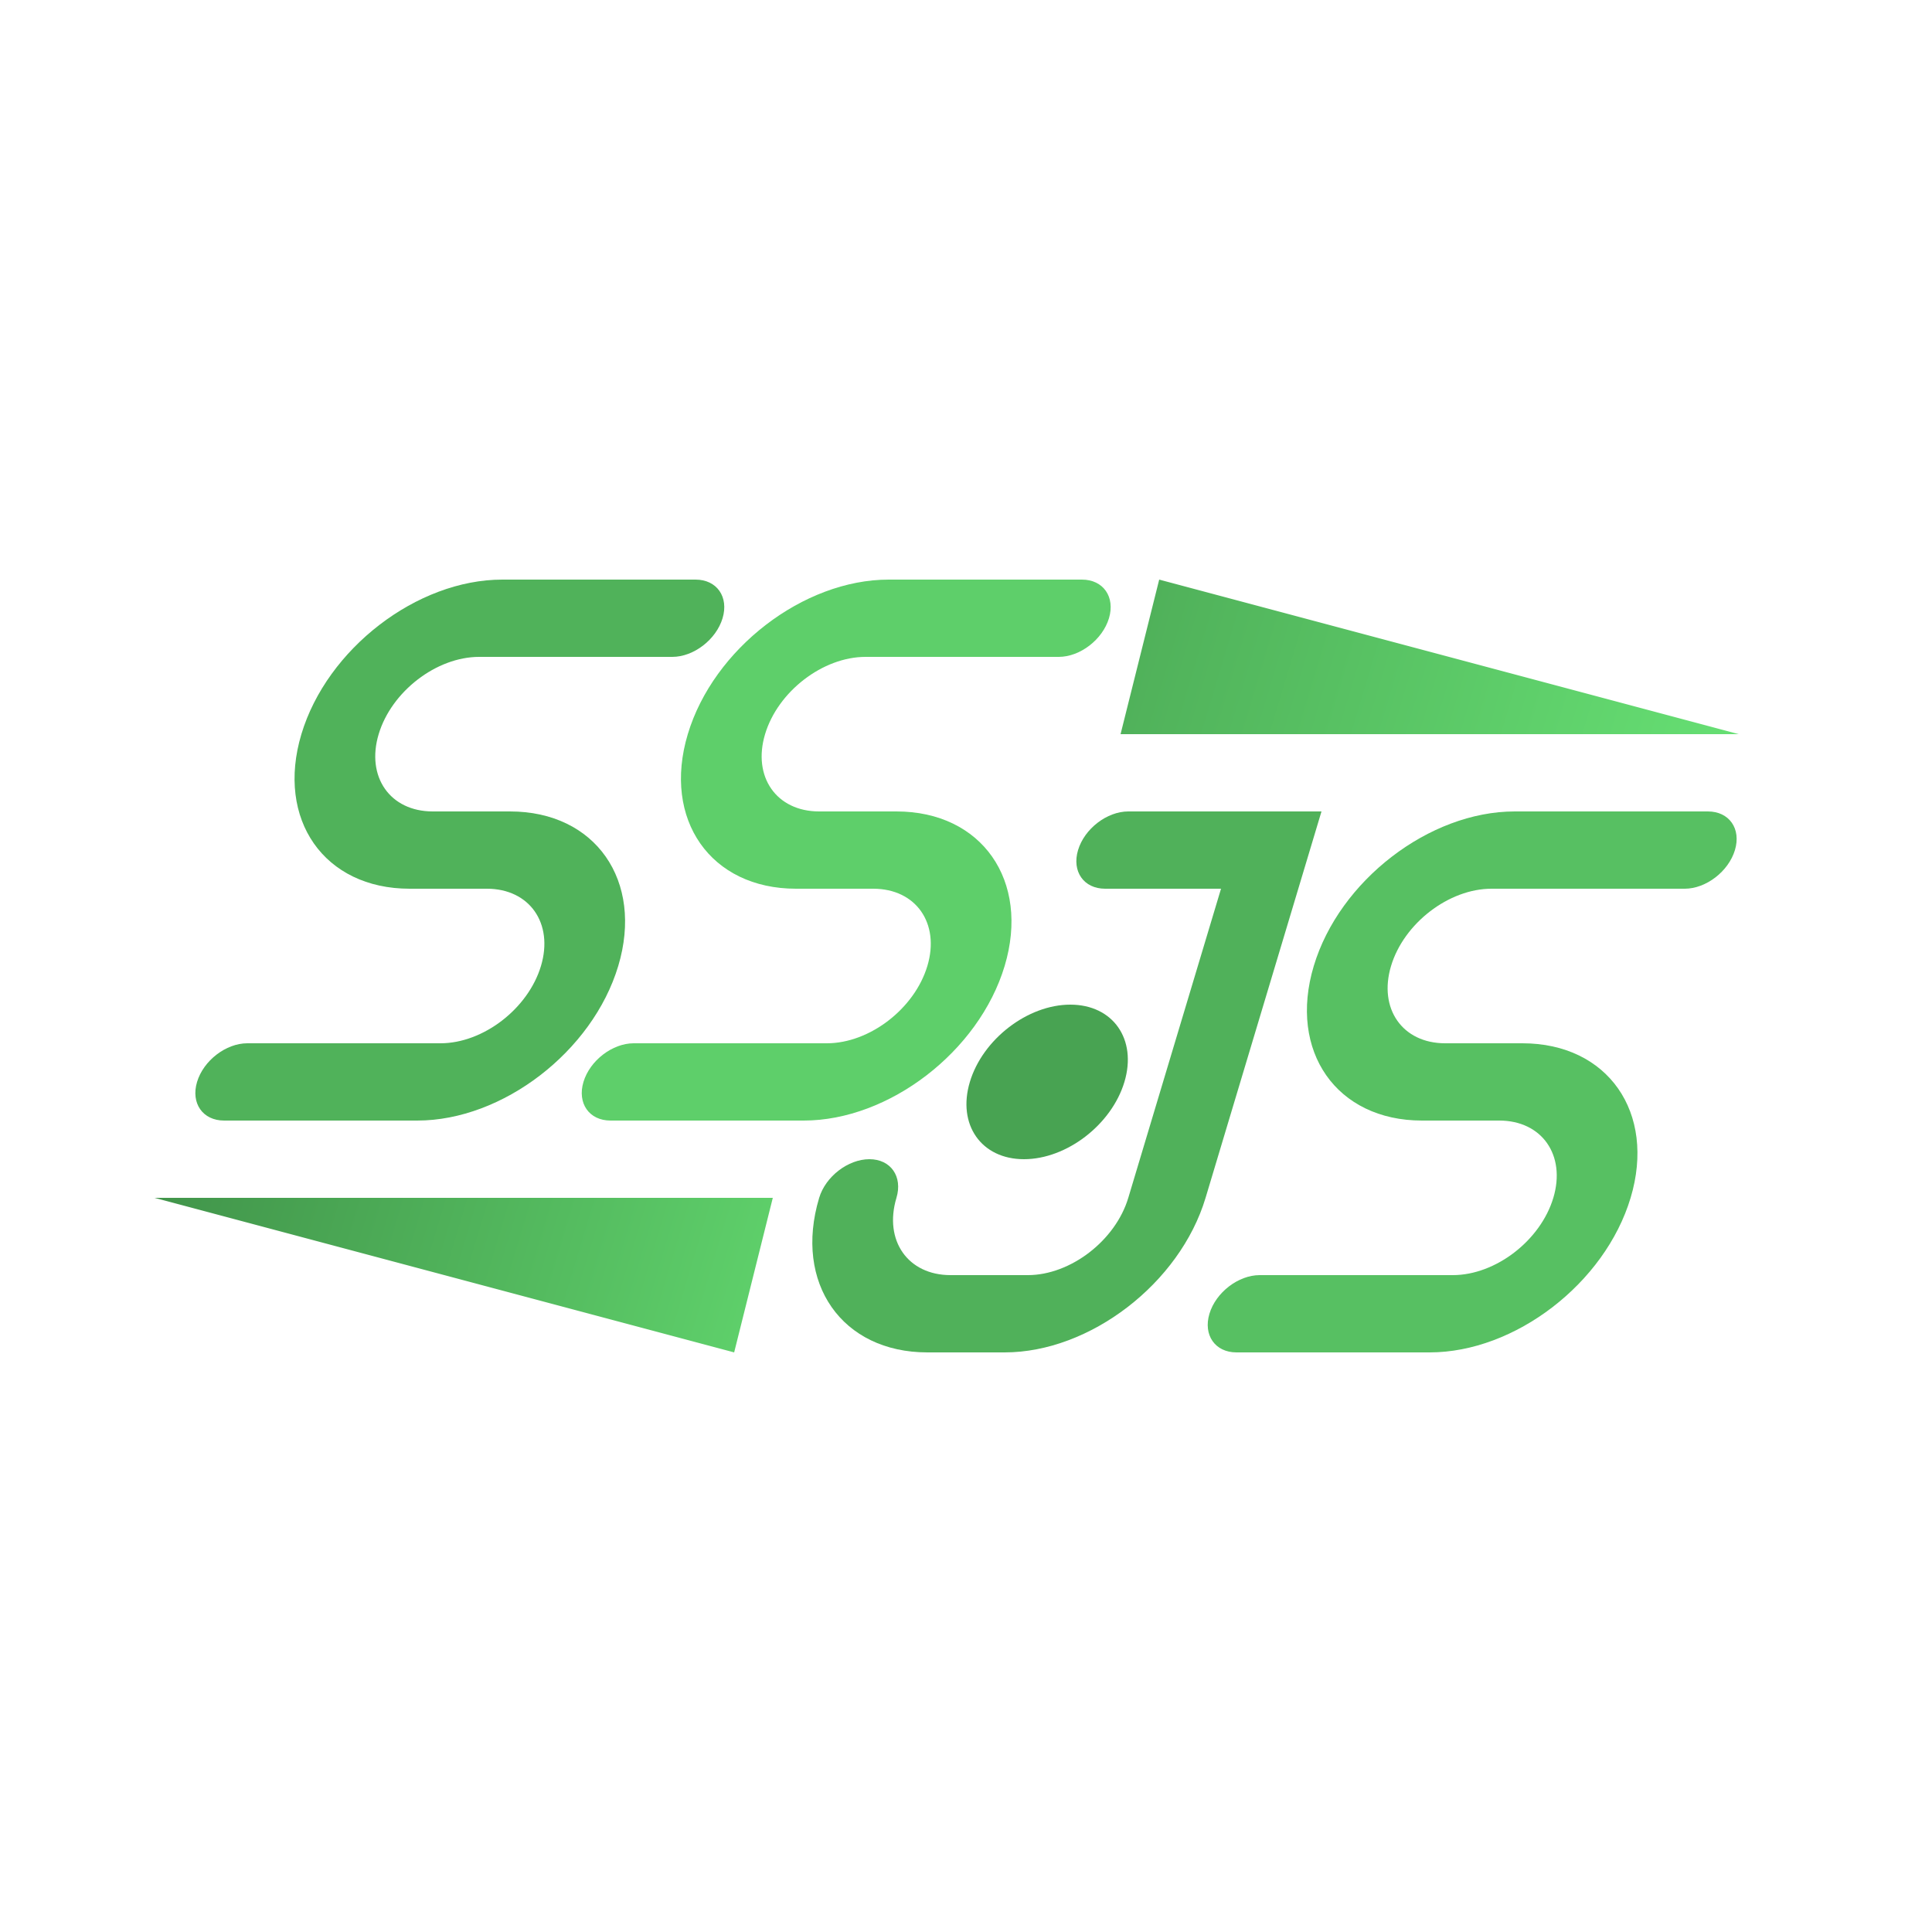
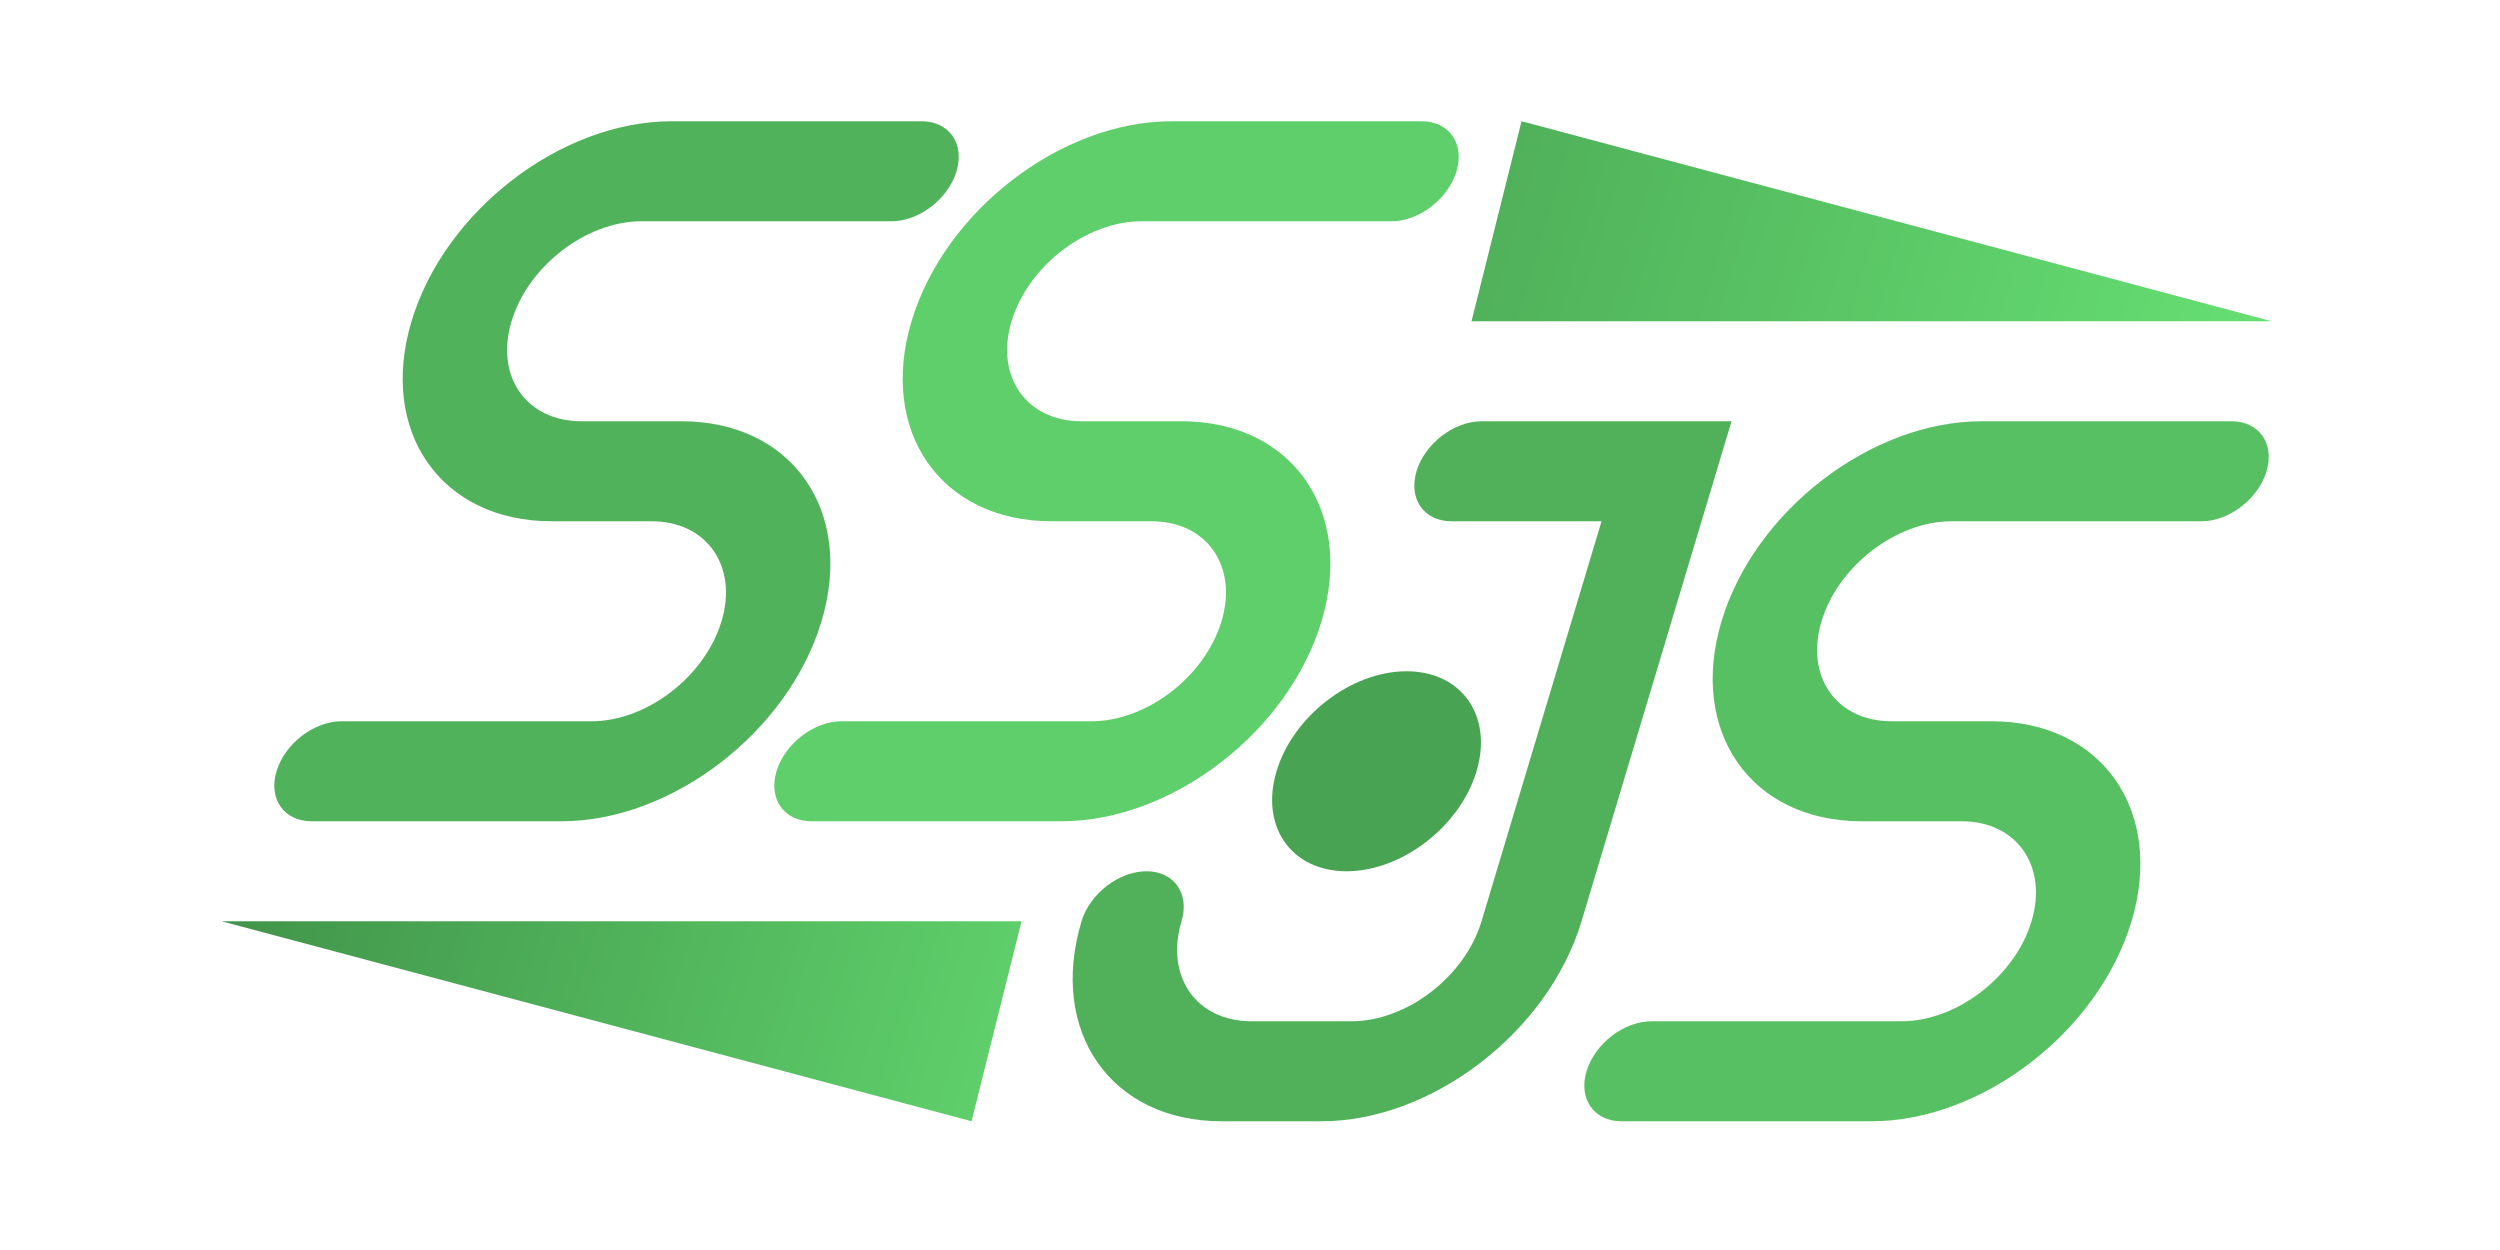
- <svg xmlns="http://www.w3.org/2000/svg" xmlns:xlink="http://www.w3.org/1999/xlink" version="1.1" id="svg1" width="1000" height="1000" viewBox="0 0 1000 1000">
+ <svg xmlns="http://www.w3.org/2000/svg" xmlns:xlink="http://www.w3.org/1999/xlink" version="1.1" id="svg1" width="1000" height="500" viewBox="0 0 1000 500">
  <defs id="defs1">
    <linearGradient id="linearGradient10">
      <stop style="stop-color:#41944a;stop-opacity:1;" offset="0" id="stop10" />
      <stop style="stop-color:#5ecf6a;stop-opacity:1;" offset="1" id="stop11" />
    </linearGradient>
    <linearGradient id="linearGradient8">
      <stop style="stop-color:#50b15a;stop-opacity:1;" offset="0" id="stop8" />
      <stop style="stop-color:#66df73;stop-opacity:1;" offset="1" id="stop9" />
    </linearGradient>
-     <linearGradient xlink:href="#linearGradient8" id="linearGradient9" x1="540" y1="340" x2="864" y2="340" gradientUnits="userSpaceOnUse" />
-     <linearGradient xlink:href="#linearGradient10" id="linearGradient11" x1="116" y1="660" x2="440" y2="660" gradientUnits="userSpaceOnUse" />
+     <linearGradient xlink:href="#linearGradient8" id="linearGradient9" x1="540" y1="340" x2="864" y2="340" gradientUnits="userSpaceOnUse" gradientTransform="translate(-66.83494,-251.4923)" />
+     <linearGradient xlink:href="#linearGradient10" id="linearGradient11" x1="116" y1="660" x2="440" y2="660" gradientUnits="userSpaceOnUse" gradientTransform="translate(-66.83494,-251.4923)" />
  </defs>
  <g id="layer1" transform="matrix(1,0,-0.3,1,150,0)">
-     <path style="display:inline;fill:#50b25a;fill-opacity:1" d="m 340,320 a 20,20 135 0 1 -20,20 H 220 a 40,40 135 0 0 -40,40 40,40 45 0 0 40,40 h 40 a 80,80 45 0 1 80,80 80,80 135 0 1 -80,80 H 160 a 20,20 45 0 1 -20,-20 20,20 135 0 1 20,-20 h 100 a 40,40 135 0 0 40,-40 40,40 45 0 0 -40,-40 h -40 a 80,80 45 0 1 -80,-80 80,80 135 0 1 80,-80 h 100 a 20,20 45 0 1 20,20 z" id="path4" transform="translate(-20)" />
-     <path style="display:inline;fill:#5ecf6a;fill-opacity:1" d="m 340,320 a 20,20 135 0 1 -20,20 H 220 a 40,40 135 0 0 -40,40 40,40 45 0 0 40,40 h 40 a 80,80 45 0 1 80,80 80,80 135 0 1 -80,80 H 160 a 20,20 45 0 1 -20,-20 20,20 135 0 1 20,-20 h 100 a 40,40 135 0 0 40,-40 40,40 45 0 0 -40,-40 h -40 a 80,80 45 0 1 -80,-80 80,80 135 0 1 80,-80 h 100 a 20,20 45 0 1 20,20 z" id="path4-3" transform="translate(180)" />
-     <path style="display:inline;fill:#57c062;fill-opacity:1" d="m 340,320 a 20,20 135 0 1 -20,20 H 220 a 40,40 135 0 0 -40,40 40,40 45 0 0 40,40 h 40 a 80,80 45 0 1 80,80 80,80 135 0 1 -80,80 H 160 a 20,20 45 0 1 -20,-20 20,20 135 0 1 20,-20 h 100 a 40,40 135 0 0 40,-40 40,40 45 0 0 -40,-40 h -40 a 80,80 45 0 1 -80,-80 80,80 135 0 1 80,-80 h 100 a 20,20 45 0 1 20,20 z" id="path4-0" transform="translate(540,120)" />
-     <path style="display:inline;fill:#50b15a;fill-opacity:1" d="m 660,420 v 200 a 80,80 135 0 1 -80,80 h -40 a 80,80 45 0 1 -80,-80 20,20 135 0 1 20,-20 20,20 45 0 1 20,20 40,40 45 0 0 40,40 h 40 a 40,40 135 0 0 40,-40 V 460 h -60 a 20,20 45 0 1 -20,-20 20,20 135 0 1 20,-20 z" id="path5" />
-     <circle style="fill:#48a352;fill-opacity:1" id="path6" cx="560" cy="560" r="40" />
-     <path style="fill:url(#linearGradient9);fill-opacity:1" d="m 544,380 -4,-80 324,80 z" id="path7" />
-     <path style="fill:url(#linearGradient11);fill-opacity:1" d="m 436,620 4,80 -324,-80 z" id="path8" />
+     <path style="display:inline;fill:#50b25a;fill-opacity:1" d="m 340,320 a 20,20 135 0 1 -20,20 H 220 a 40,40 135 0 0 -40,40 40,40 45 0 0 40,40 h 40 a 80,80 45 0 1 80,80 80,80 135 0 1 -80,80 H 160 a 20,20 45 0 1 -20,-20 20,20 135 0 1 20,-20 h 100 a 40,40 135 0 0 40,-40 40,40 45 0 0 -40,-40 h -40 a 80,80 45 0 1 -80,-80 80,80 135 0 1 80,-80 h 100 a 20,20 45 0 1 20,20 z" id="path4" transform="translate(-86.83494,-251.4923)" />
+     <path style="display:inline;fill:#5ecf6a;fill-opacity:1" d="m 340,320 a 20,20 135 0 1 -20,20 H 220 a 40,40 135 0 0 -40,40 40,40 45 0 0 40,40 h 40 a 80,80 45 0 1 80,80 80,80 135 0 1 -80,80 H 160 a 20,20 45 0 1 -20,-20 20,20 135 0 1 20,-20 h 100 a 40,40 135 0 0 40,-40 40,40 45 0 0 -40,-40 h -40 a 80,80 45 0 1 -80,-80 80,80 135 0 1 80,-80 h 100 a 20,20 45 0 1 20,20 z" id="path4-3" transform="translate(113.1651,-251.4923)" />
+     <path style="display:inline;fill:#57c062;fill-opacity:1" d="m 340,320 a 20,20 135 0 1 -20,20 H 220 a 40,40 135 0 0 -40,40 40,40 45 0 0 40,40 h 40 a 80,80 45 0 1 80,80 80,80 135 0 1 -80,80 H 160 a 20,20 45 0 1 -20,-20 20,20 135 0 1 20,-20 h 100 a 40,40 135 0 0 40,-40 40,40 45 0 0 -40,-40 h -40 a 80,80 45 0 1 -80,-80 80,80 135 0 1 80,-80 h 100 a 20,20 45 0 1 20,20 z" id="path4-0" transform="translate(473.1651,-131.4923)" />
+     <path style="display:inline;fill:#50b15a;fill-opacity:1" d="m 660,420 v 200 a 80,80 135 0 1 -80,80 h -40 a 80,80 45 0 1 -80,-80 20,20 135 0 1 20,-20 20,20 45 0 1 20,20 40,40 45 0 0 40,40 h 40 a 40,40 135 0 0 40,-40 V 460 h -60 a 20,20 45 0 1 -20,-20 20,20 135 0 1 20,-20 z" id="path5" transform="translate(-66.83494,-251.4923)" />
+     <circle style="fill:#48a352;fill-opacity:1" id="path6" cx="493.165" cy="308.508" r="40" />
+     <path style="fill:url(#linearGradient9);fill-opacity:1" d="m 477.165,128.508 -4,-80 324,80 z" id="path7" />
+     <path style="fill:url(#linearGradient11);fill-opacity:1" d="m 369.165,368.508 4,80 -324,-80 z" id="path8" />
  </g>
</svg>
